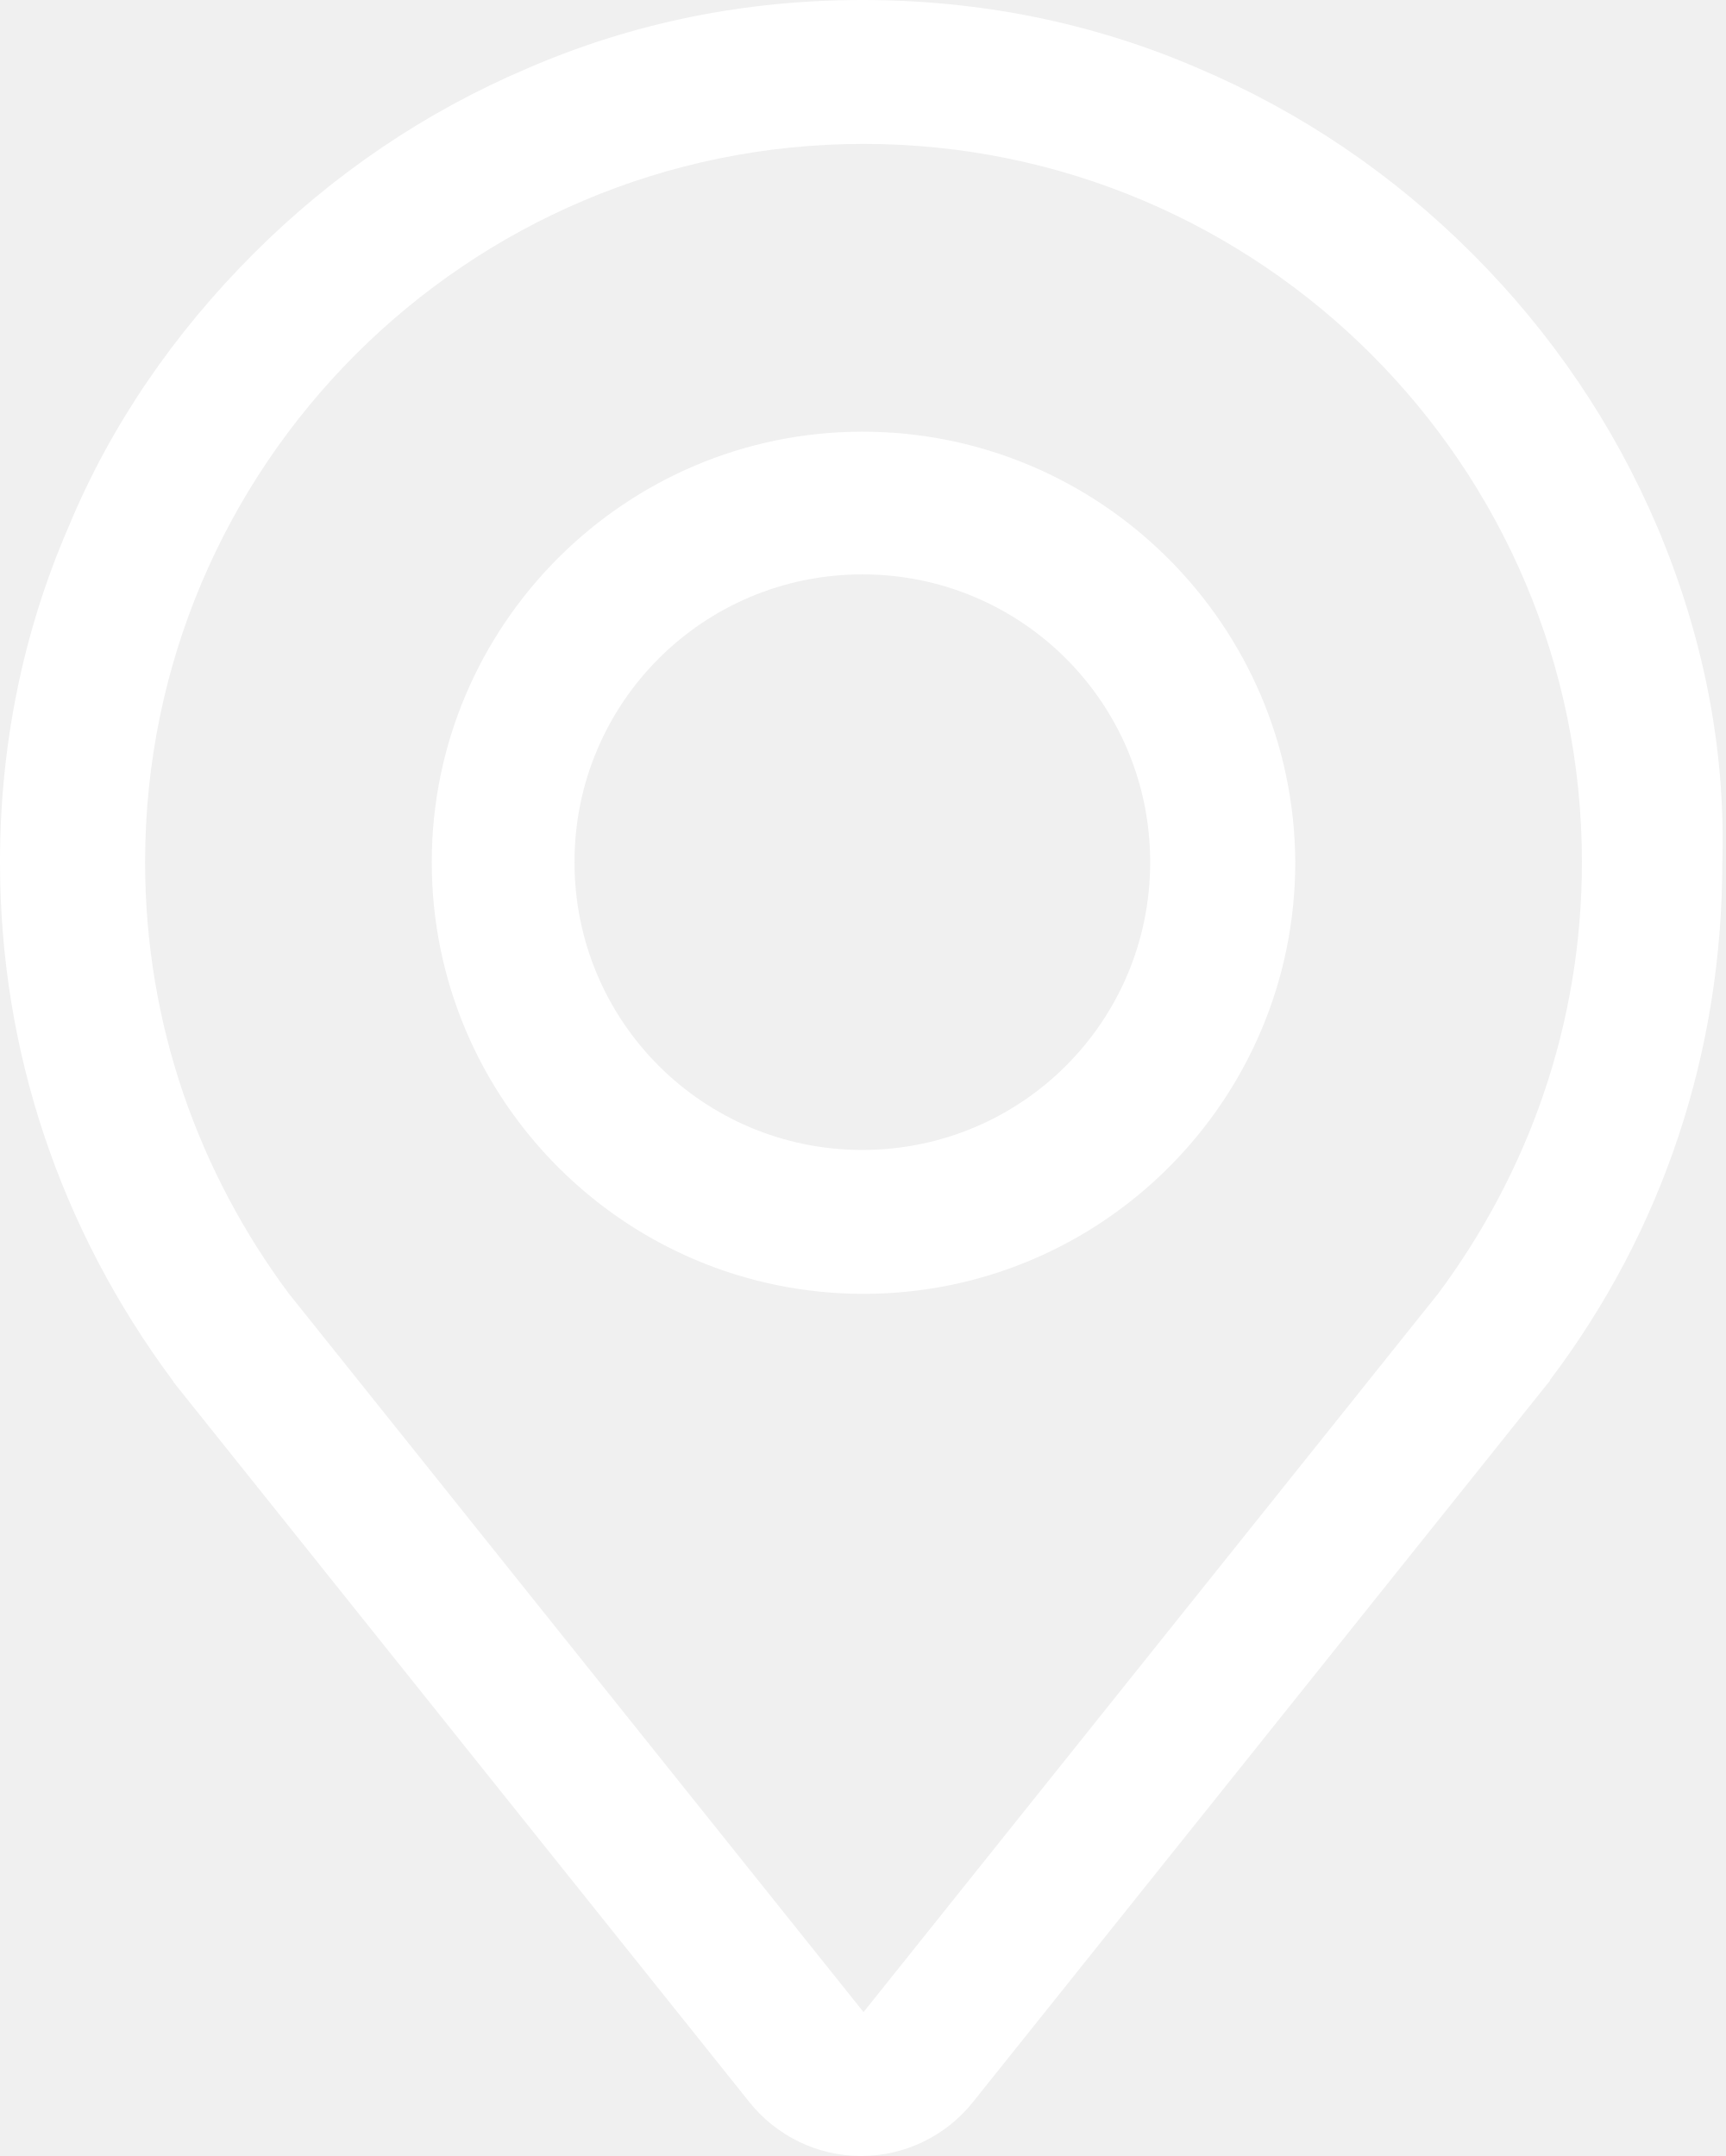
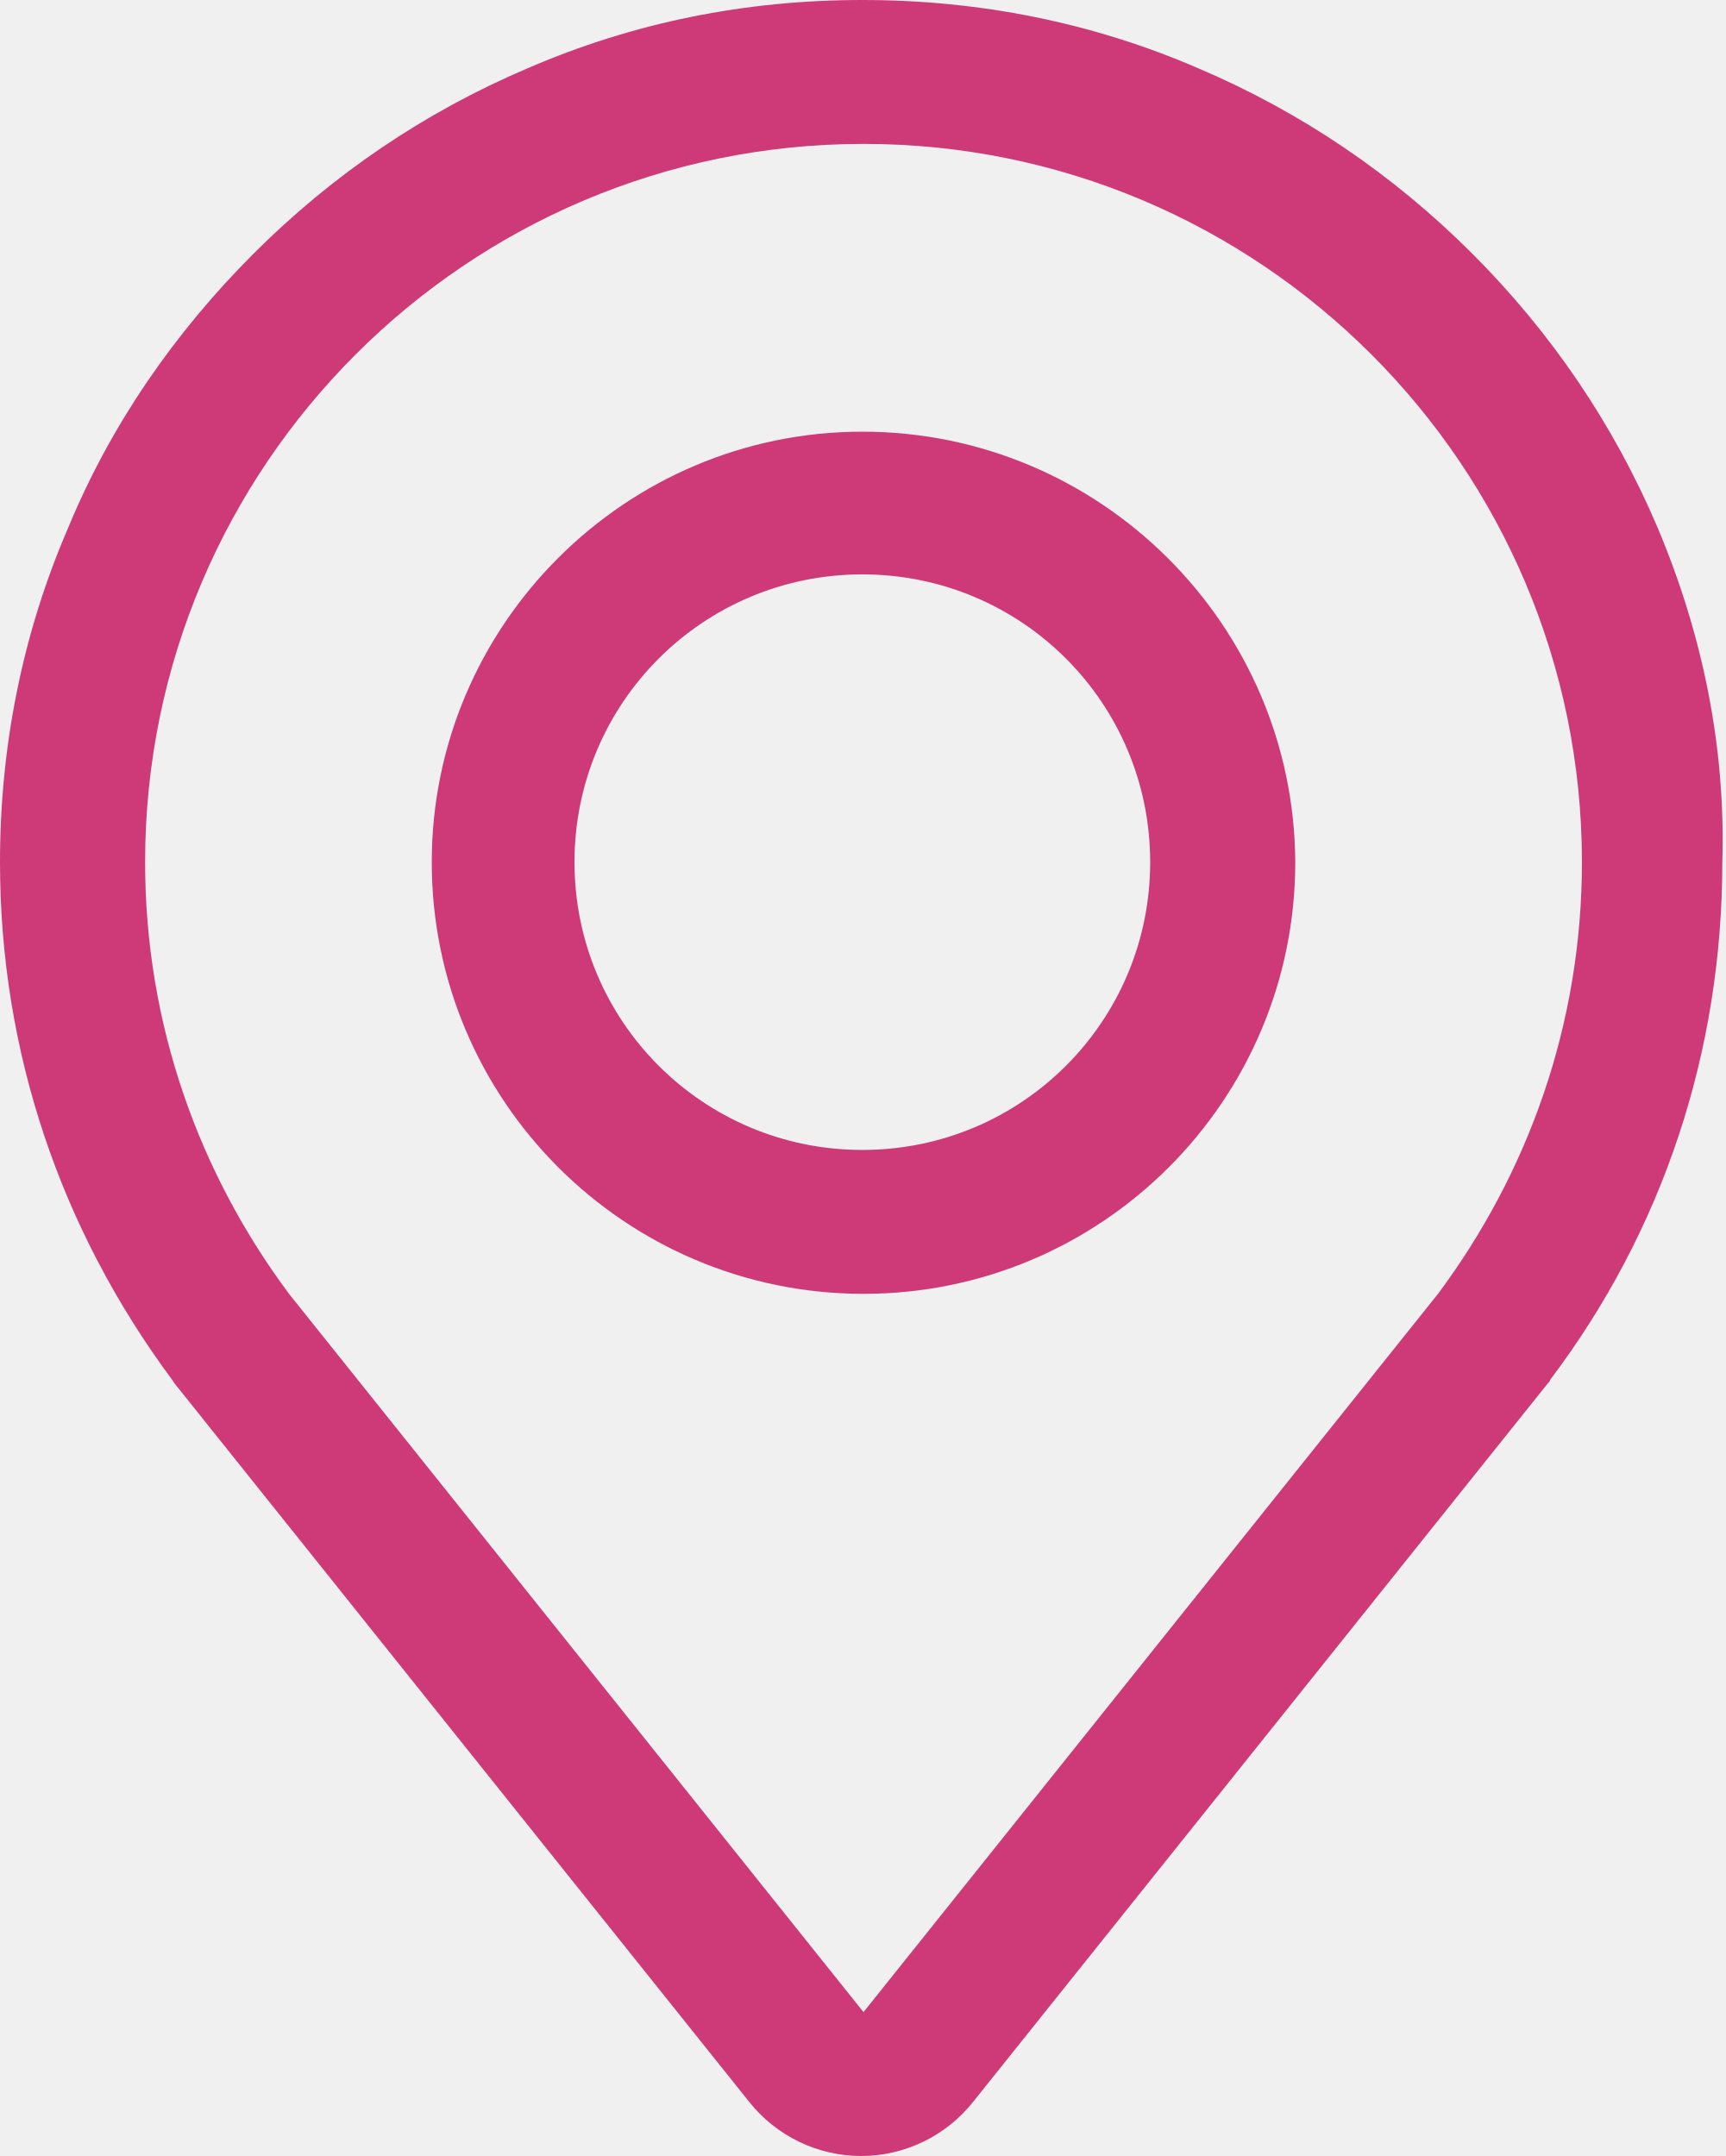
<svg xmlns="http://www.w3.org/2000/svg" version="1.1" id="Layer_1" x="0px" y="0px" viewBox="0 0 146.3 182.8" style="enable-background:new 0 0 146.3 182.8;" xml:space="preserve">
  <style type="text/css">
- 	.st0{fill:#FFFFFF;}
+ 	.st0{fill:#CE3A78;}
	.st1{fill:none;}
</style>
  <g>
    <g>
      <path class="st0" d="M73.1,36.6C53,36.6,36.6,53,36.6,73.1c0,20.2,16.4,36.6,36.6,36.6c20.2,0,36.6-16.4,36.6-36.6    C109.7,53,93.3,36.6,73.1,36.6z M73.1,97.5c-13.5,0-24.4-10.9-24.4-24.4s10.9-24.4,24.4-24.4s24.4,10.9,24.4,24.4    S86.6,97.5,73.1,97.5z" />
      <path class="st0" d="M140.5,44.7c-3.7-8.7-9-16.5-15.7-23.2s-14.5-12-23.2-15.7C92.6,1.9,83,0,73.1,0S53.7,1.9,44.7,5.8    c-8.7,3.7-16.5,9-23.2,15.7S9.4,36,5.8,44.7C1.9,53.7,0,63.3,0,73.1c0,16,5.1,31.1,14.6,43.9c0.1,0.1,0.1,0.2,0.2,0.3l48.7,60.9    c2.3,2.9,5.8,4.6,9.5,4.6s7.2-1.7,9.5-4.6l48.7-60.9c0.1-0.1,0.2-0.2,0.2-0.3c9.6-12.7,14.6-27.9,14.6-43.9    C146.3,63.3,144.3,53.7,140.5,44.7z M121.9,109.7l-48.7,60.9l-48.7-60.9c-7.6-10.2-12.2-22.8-12.2-36.6    c0-33.6,27.3-60.9,60.9-60.9c33.6,0,60.9,27.3,60.9,60.9C134.1,86.9,129.5,99.5,121.9,109.7z" />
    </g>
  </g>
  <path class="st0" d="M175.3-57.4v10.9c0,0.8,0.7,1.5,1.5,1.5h13.1c0.8,0,1.5-0.7,1.5-1.5v-10.9H175.3z M179.3-46.1h-2.9v-2.9h2.9  V-46.1z M179.3-49.8h-2.9v-2.9h2.9V-49.8z M179.3-53.4h-2.9v-2.9h2.9V-53.4z M182.9-46.1H180v-2.9h2.9V-46.1z M182.9-49.8H180v-2.9  h2.9V-49.8z M182.9-53.4H180v-2.9h2.9V-53.4z M186.6-46.1h-2.9v-2.9h2.9V-46.1z M186.6-49.8h-2.9v-2.9h2.9V-49.8z M186.6-53.4h-2.9  v-2.9h2.9V-53.4z M190.2-46.1h-2.9v-2.9h2.9V-46.1z M190.2-49.8h-2.9v-2.9h2.9V-49.8z M190.2-53.4h-2.9v-2.9h2.9V-53.4z" />
  <path class="st0" d="M189.8-61.1h-2.4v-1.6c0-0.3-0.2-0.5-0.5-0.5c-0.3,0-0.5,0.2-0.5,0.5v1.6h-6.2v-1.6c0-0.3-0.2-0.5-0.5-0.5  c-0.3,0-0.5,0.2-0.5,0.5v1.6h-2.4c-0.8,0-1.5,0.7-1.5,1.5v1.4h16v-1.4C191.3-60.4,190.6-61.1,189.8-61.1z" />
  <path class="st0" d="M179.6-58.5c-0.6,0-1.1-0.5-1.1-1.1c0-0.4,0.2-0.8,0.5-0.9v0.9c0,0.3,0.2,0.5,0.5,0.5c0.3,0,0.5-0.2,0.5-0.5  v-0.9c0.3,0.2,0.5,0.5,0.5,0.9C180.7-59,180.2-58.5,179.6-58.5z" />
  <path class="st0" d="M186.4-60.6v0.9c0,0.3,0.2,0.5,0.5,0.5c0.3,0,0.5-0.2,0.5-0.5v-0.9c0.3,0.2,0.5,0.5,0.5,0.9  c0,0.6-0.5,1.1-1.1,1.1c-0.6,0-1.1-0.5-1.1-1.1" />
  <rect x="175.3" y="-63.3" class="st1" width="16" height="18.2" />
</svg>
